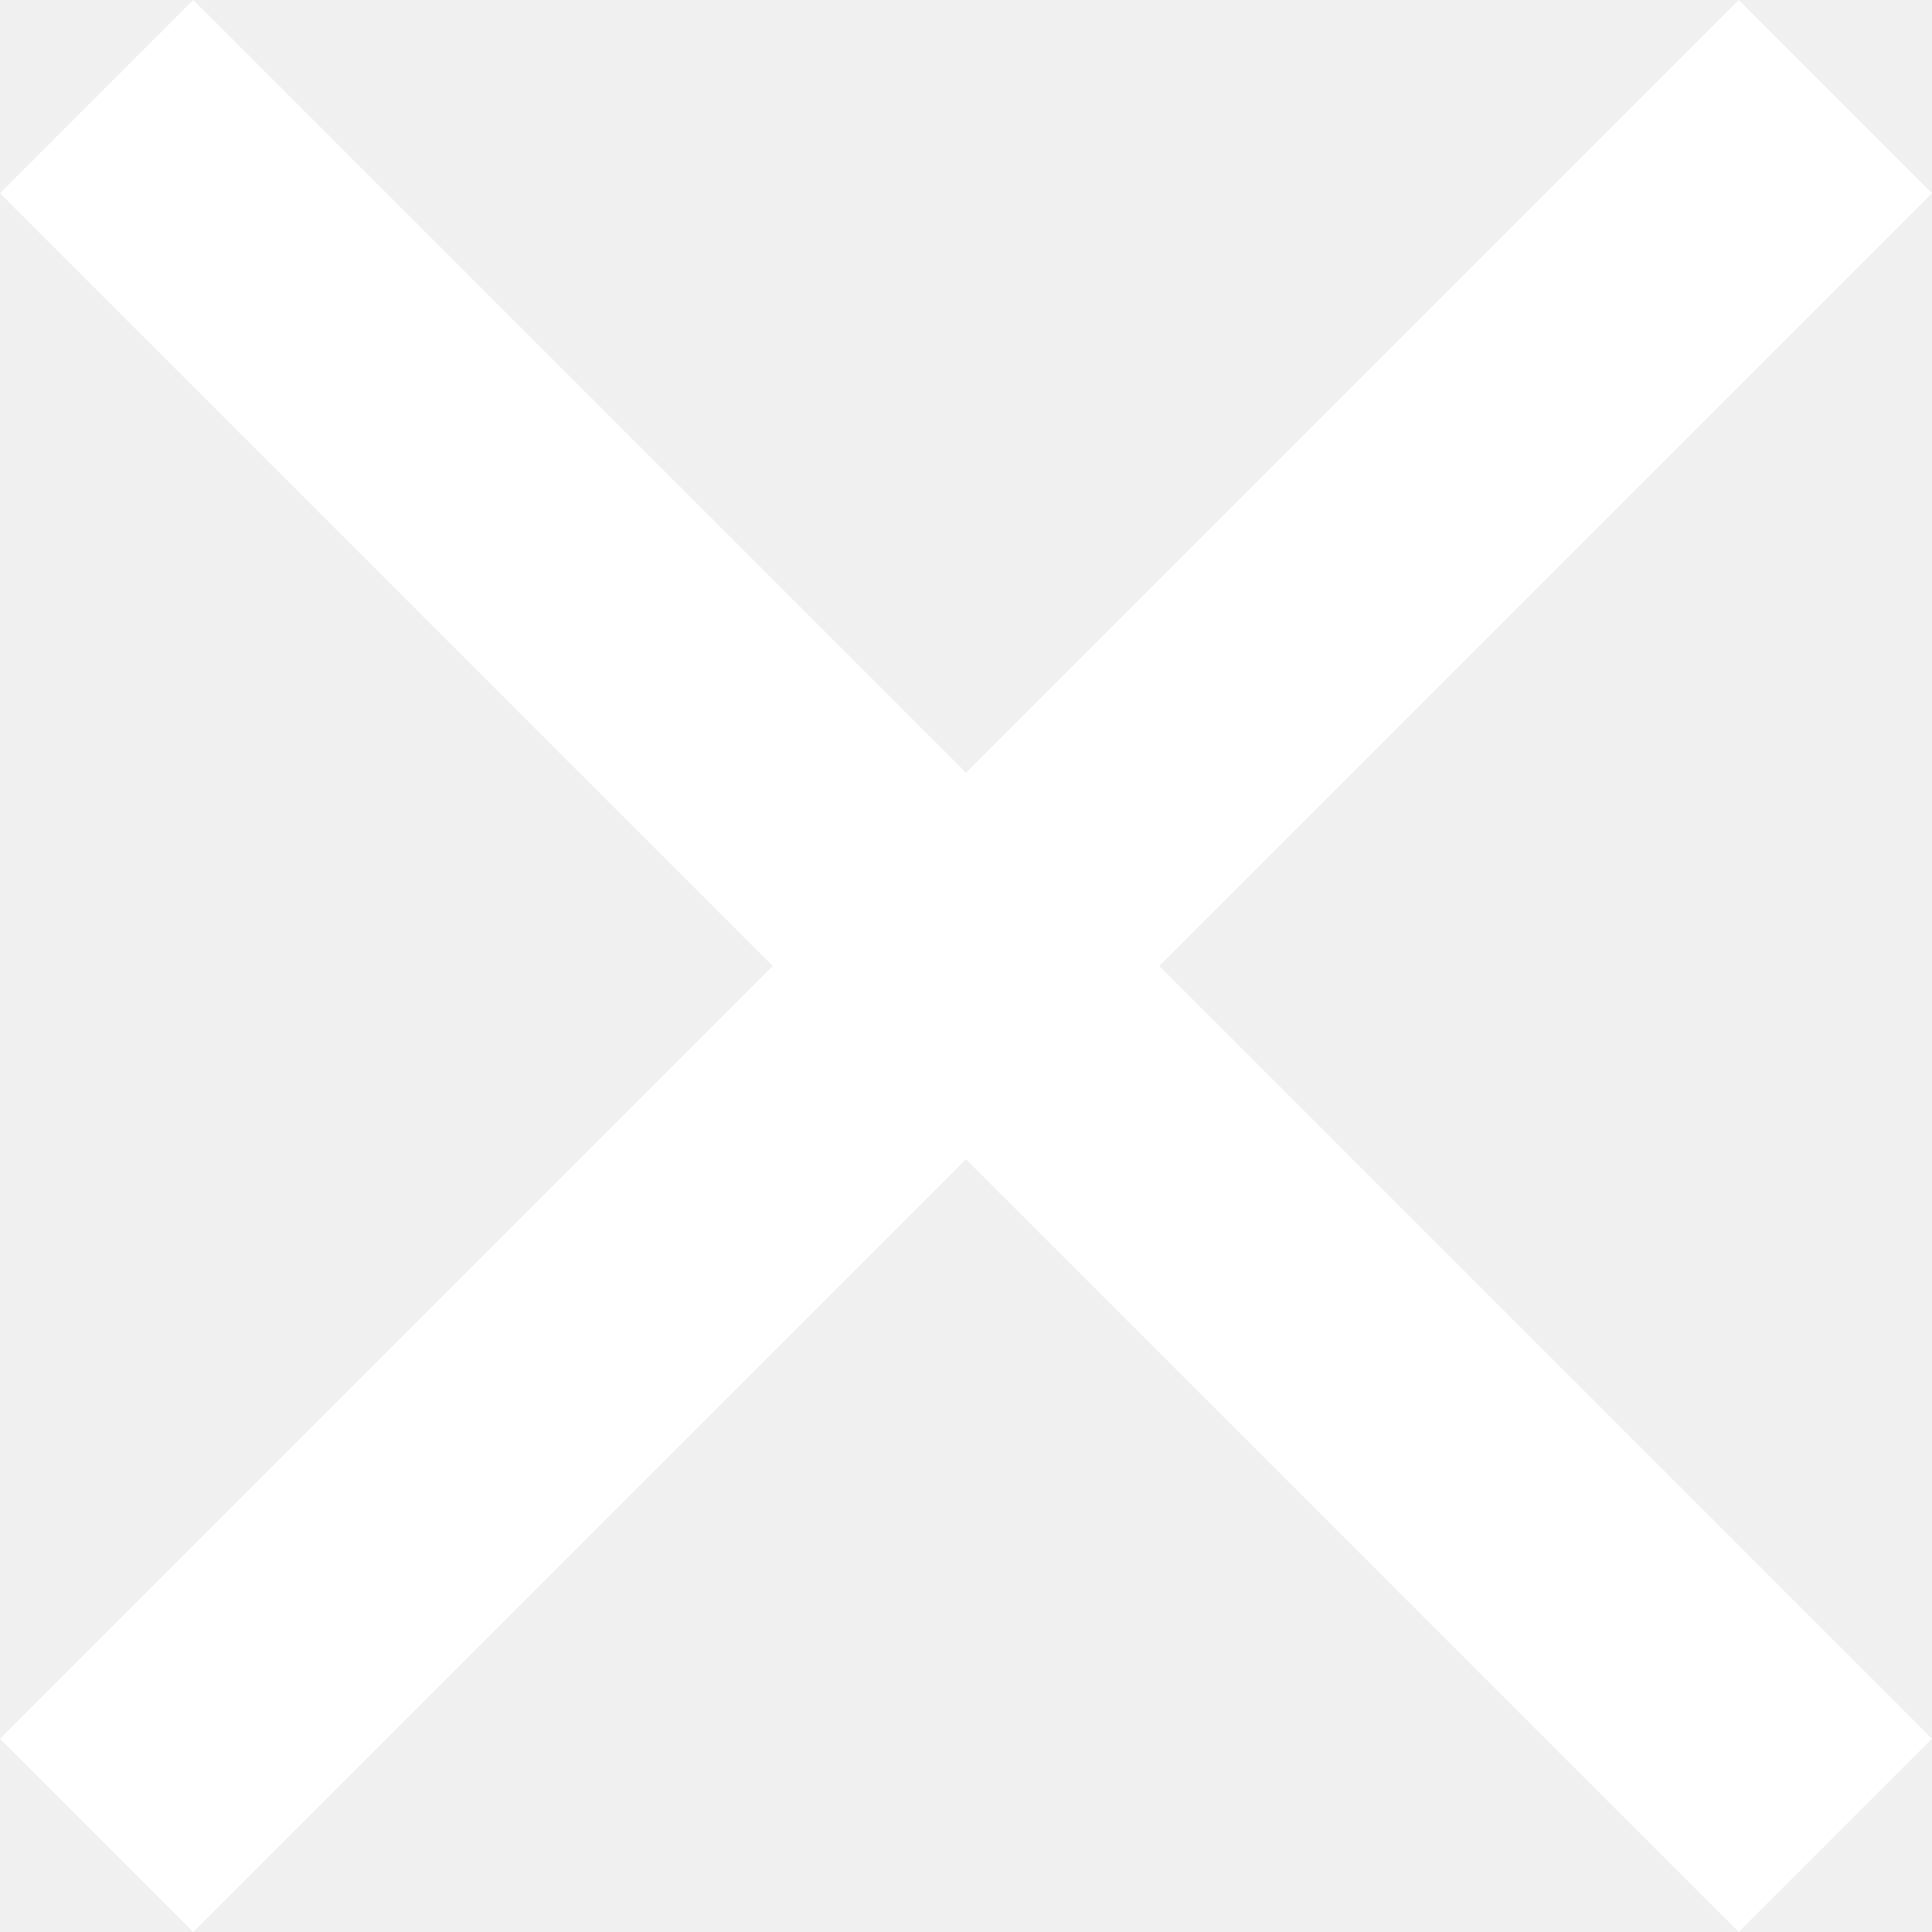
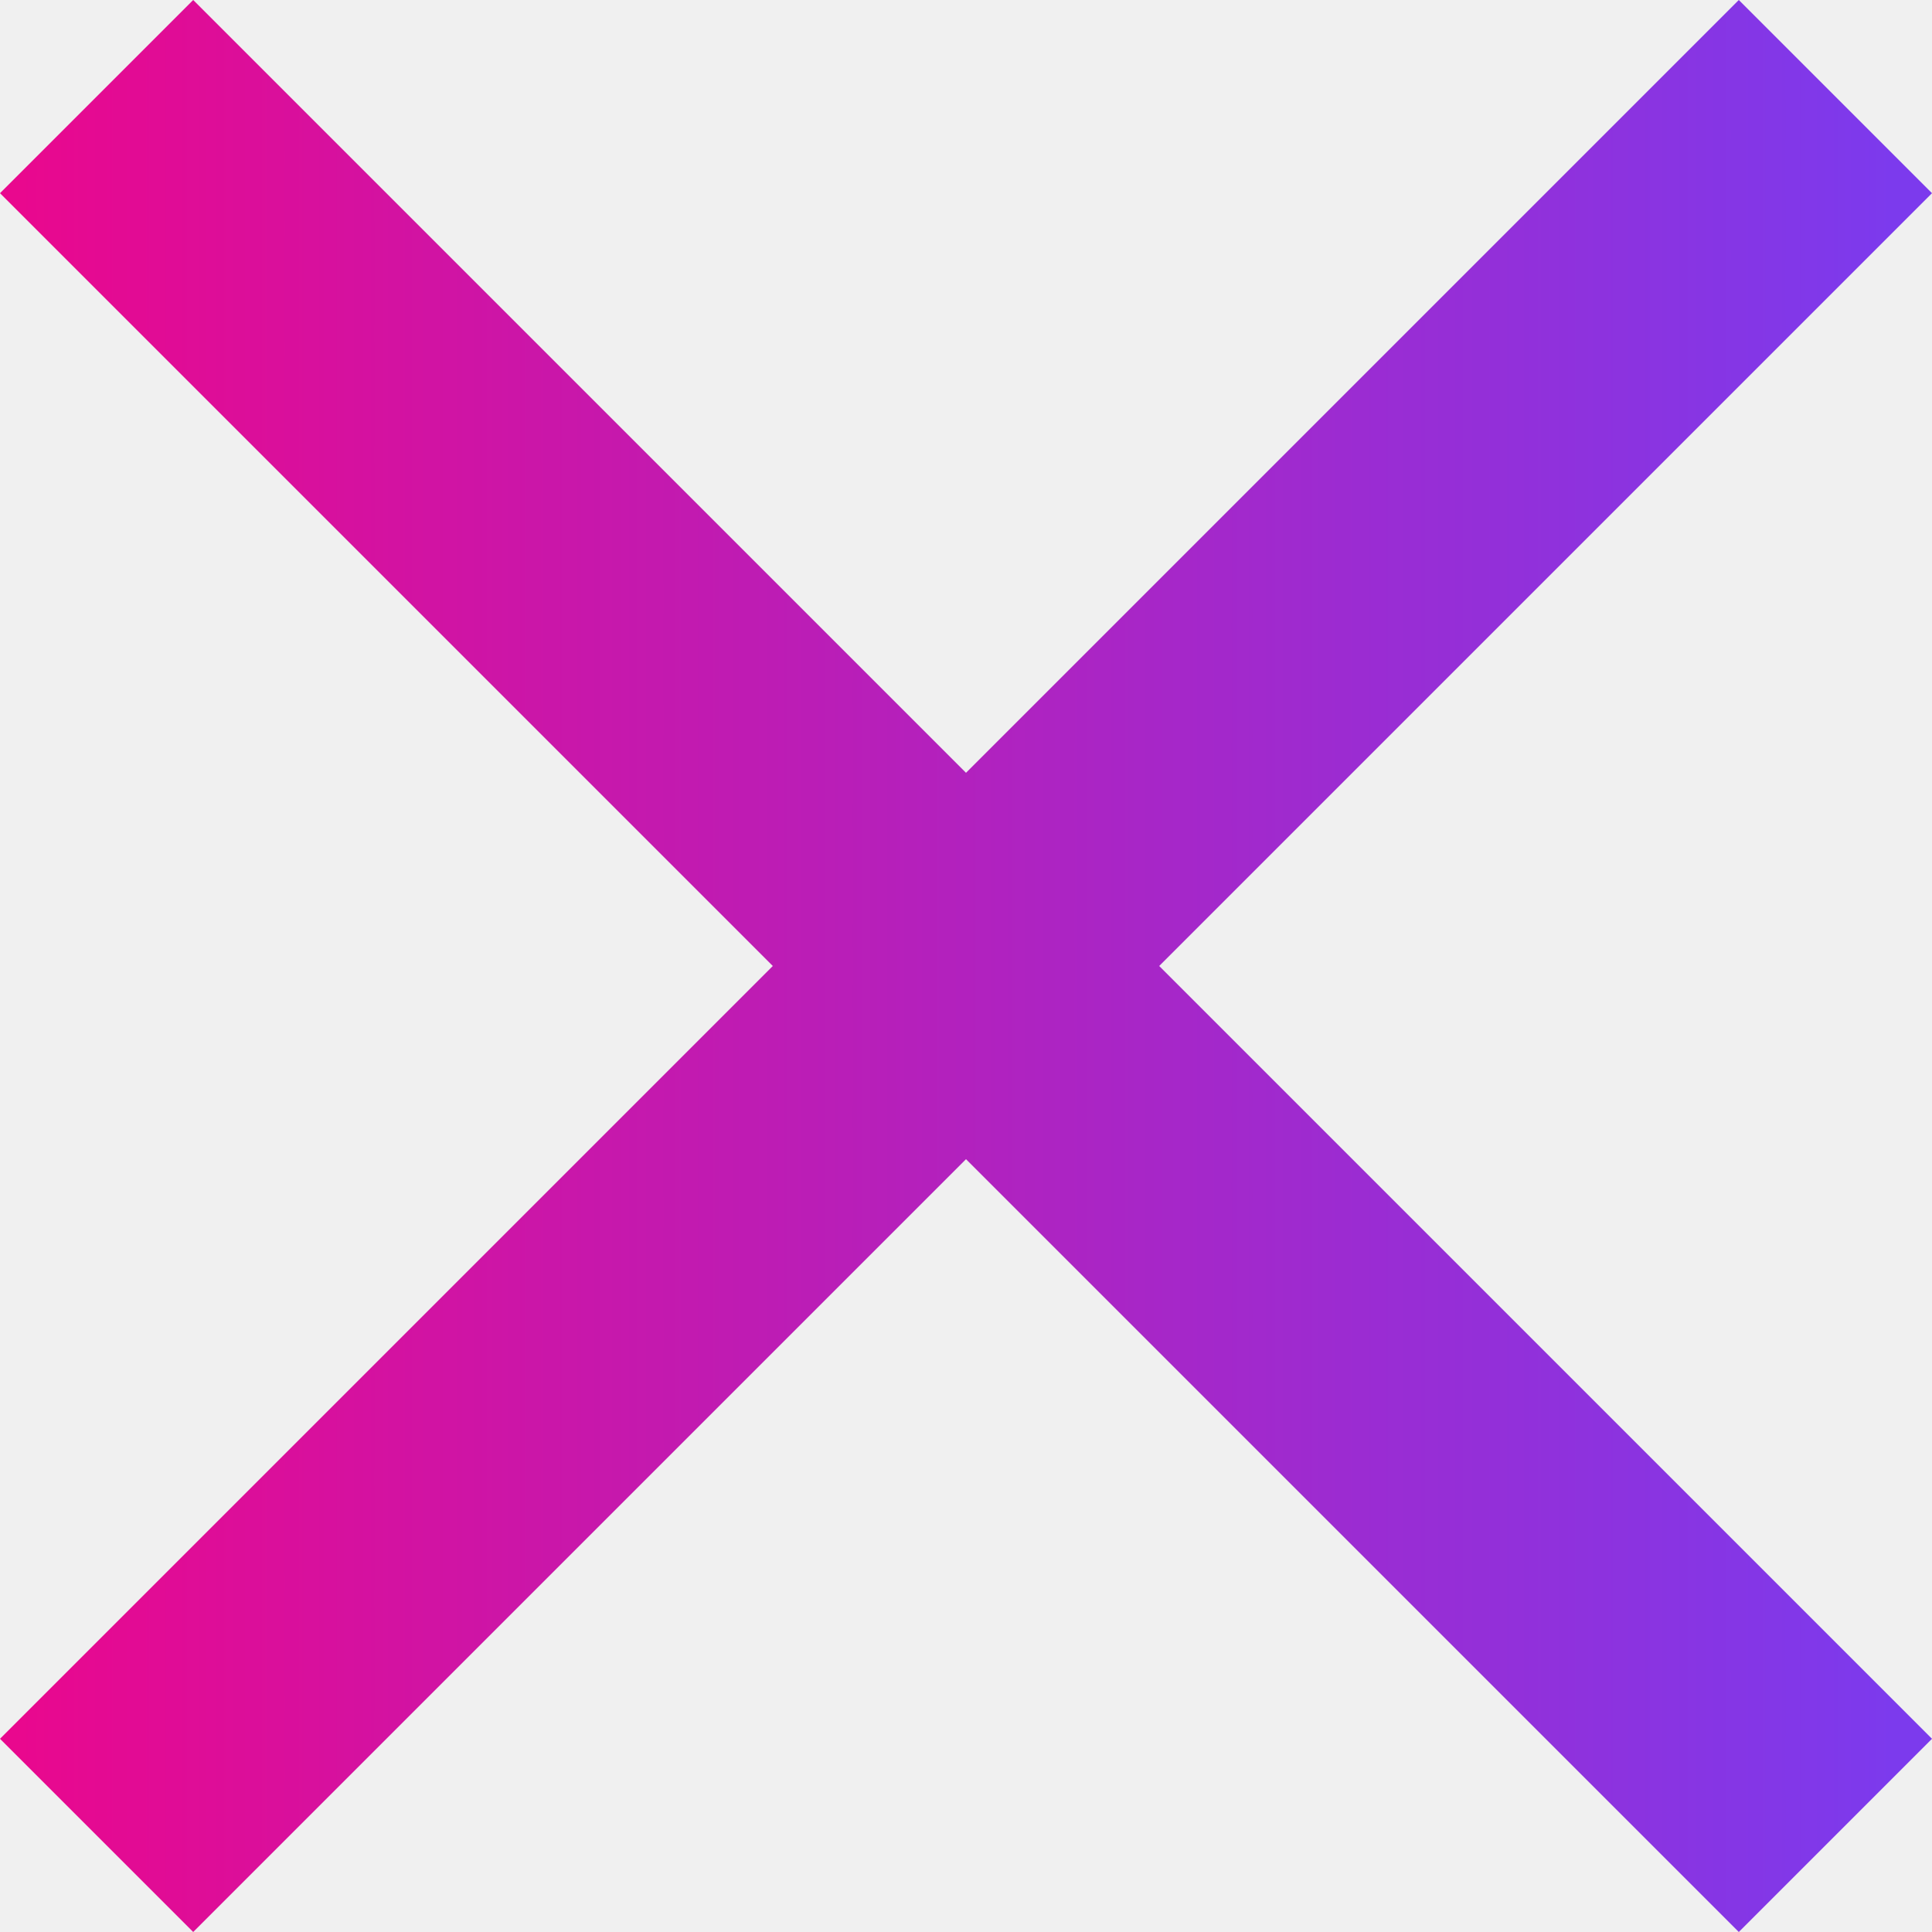
<svg xmlns="http://www.w3.org/2000/svg" width="20" height="20" viewBox="0 0 20 20" fill="none">
-   <path fill-rule="evenodd" clip-rule="evenodd" d="M20 2L18 0L10 8L2 0L0 2L8 10L0 18L2 20L10 12L18 20L20 18L12 10L20 2Z" fill="white" />
+   <path fill-rule="evenodd" clip-rule="evenodd" d="M20 2L18 0L10 8L2 0L0 2L8 10L0 18L2 20L10 12L18 20L20 18L12 10L20 2Z" fill="url(#paint0_linear_317_6404)" />
+   <defs>
+     <linearGradient id="paint0_linear_317_6404" x1="0.191" y1="10.03" x2="19.603" y2="10.03" gradientUnits="userSpaceOnUse">
+       <stop stop-color="#E9088E" />
+       <stop offset="1" stop-color="#7C3AED" />
+     </linearGradient>
+   </defs>
</svg>
